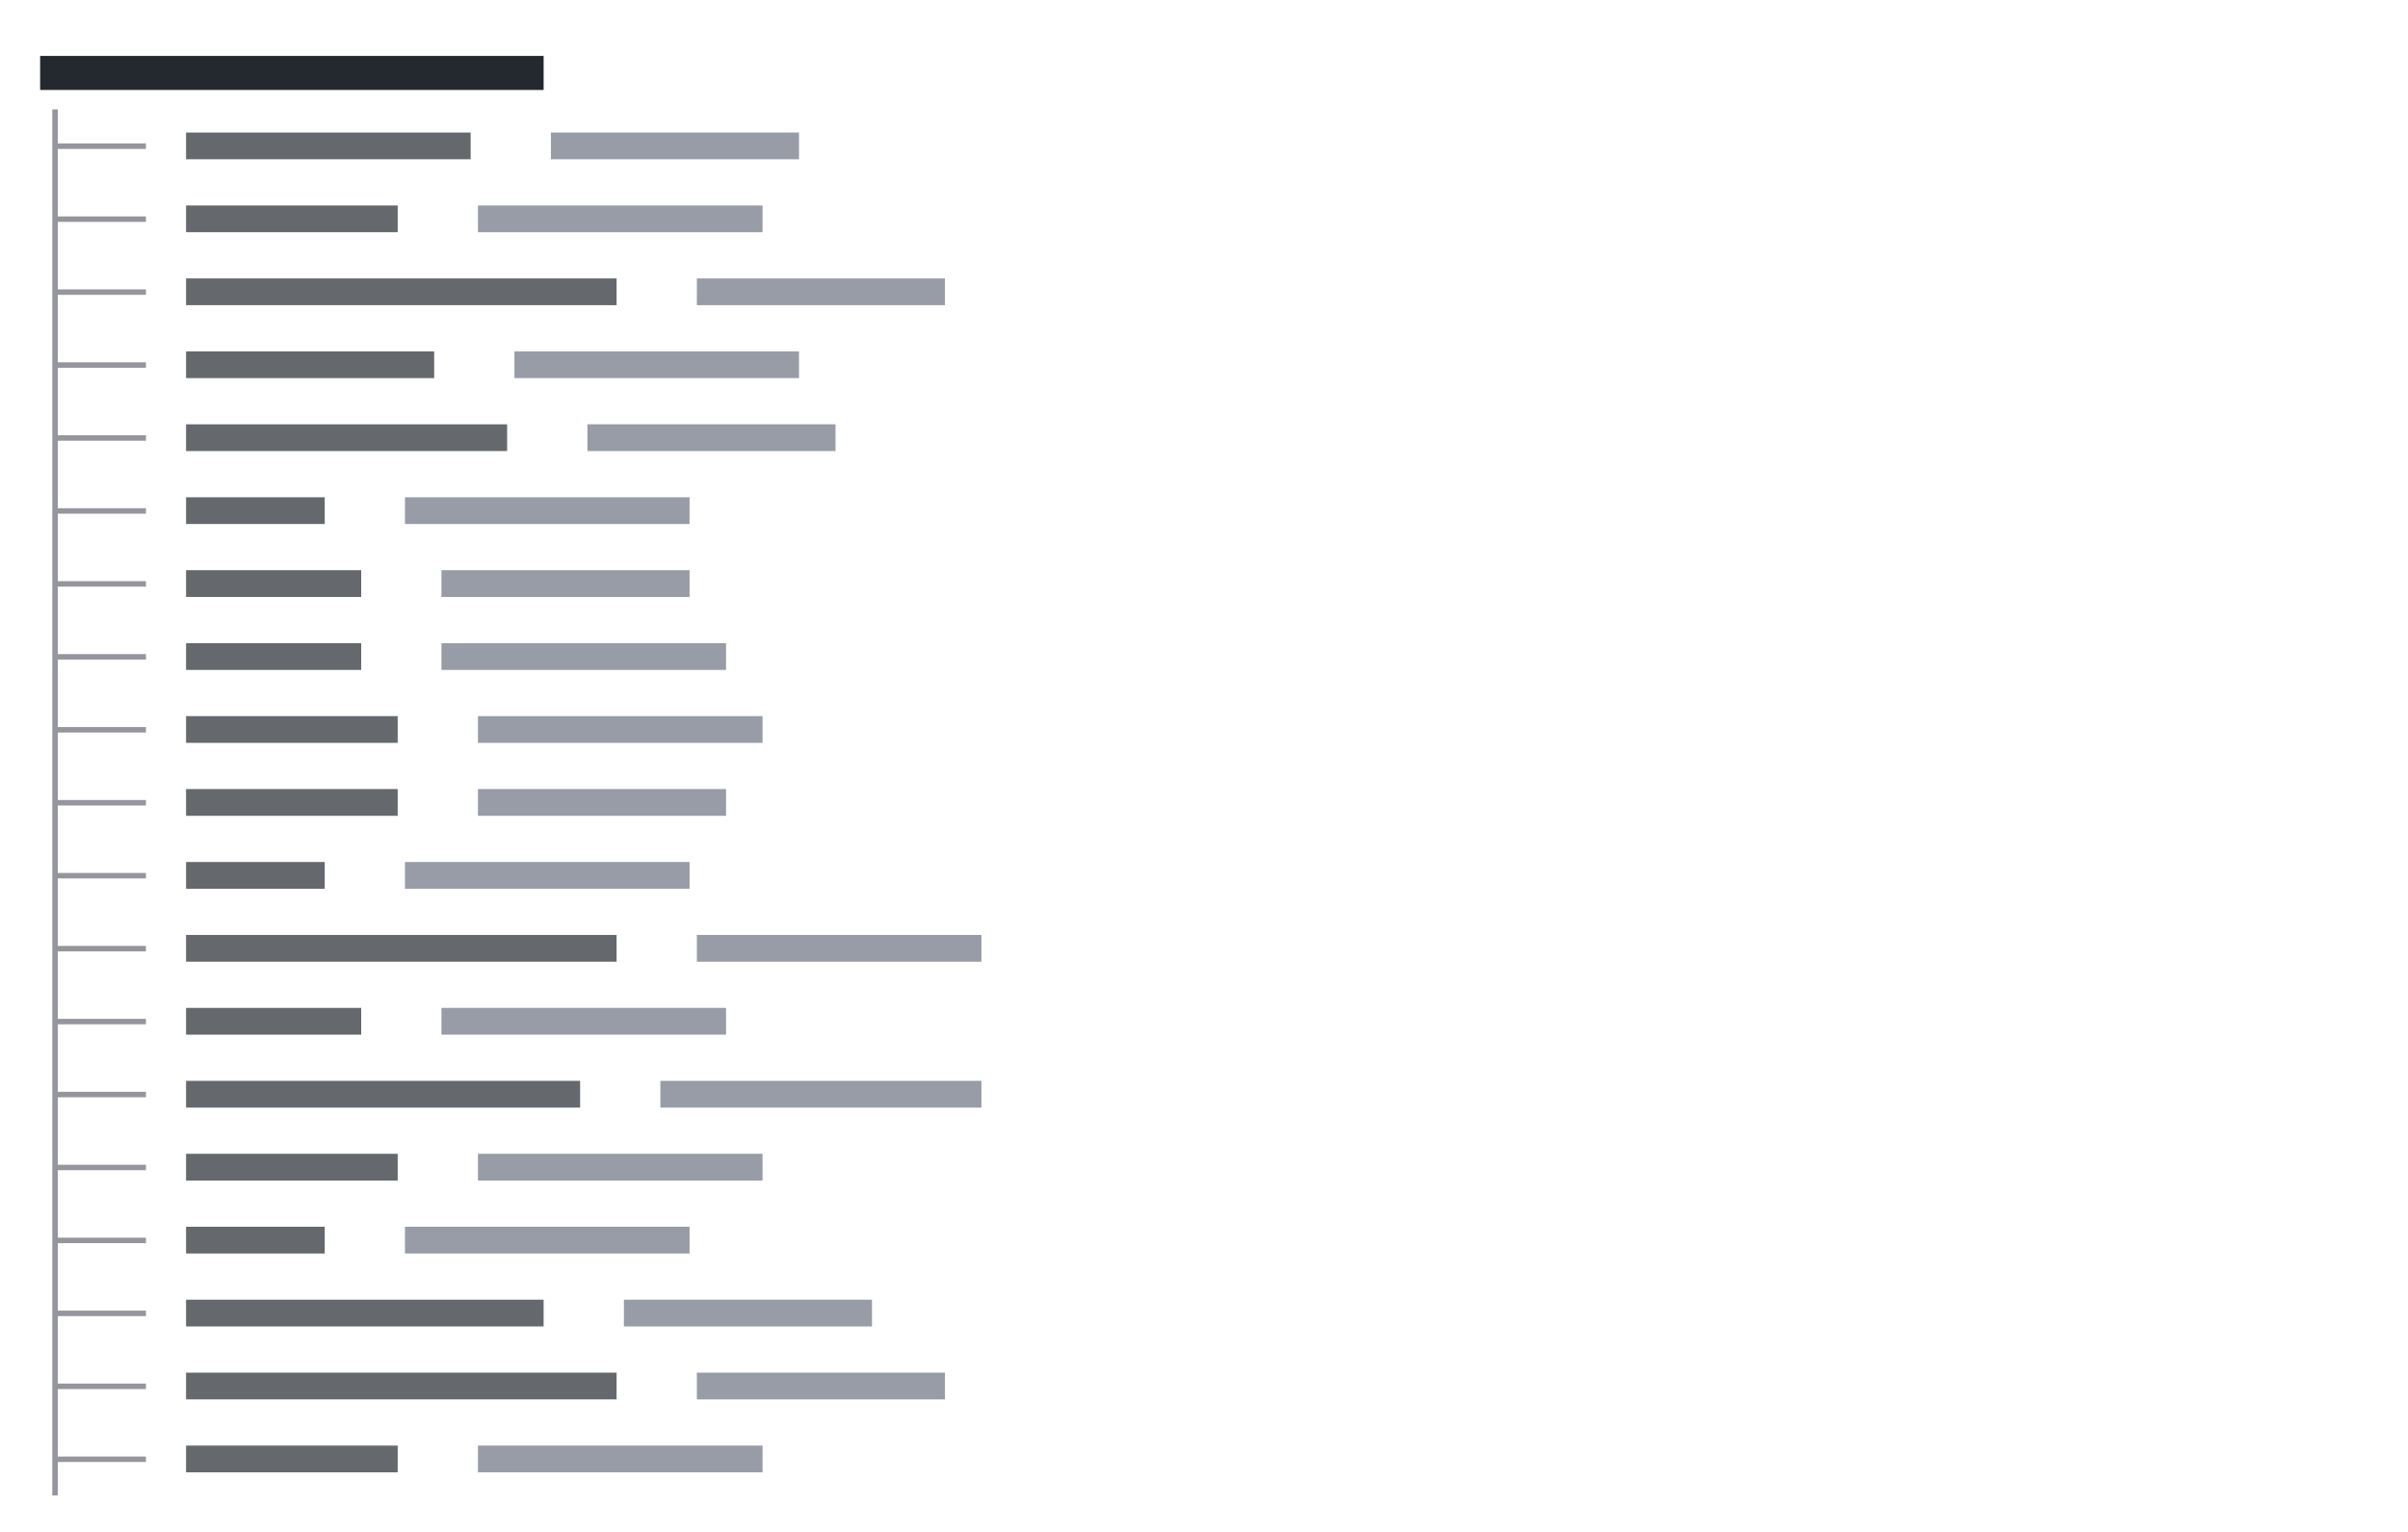
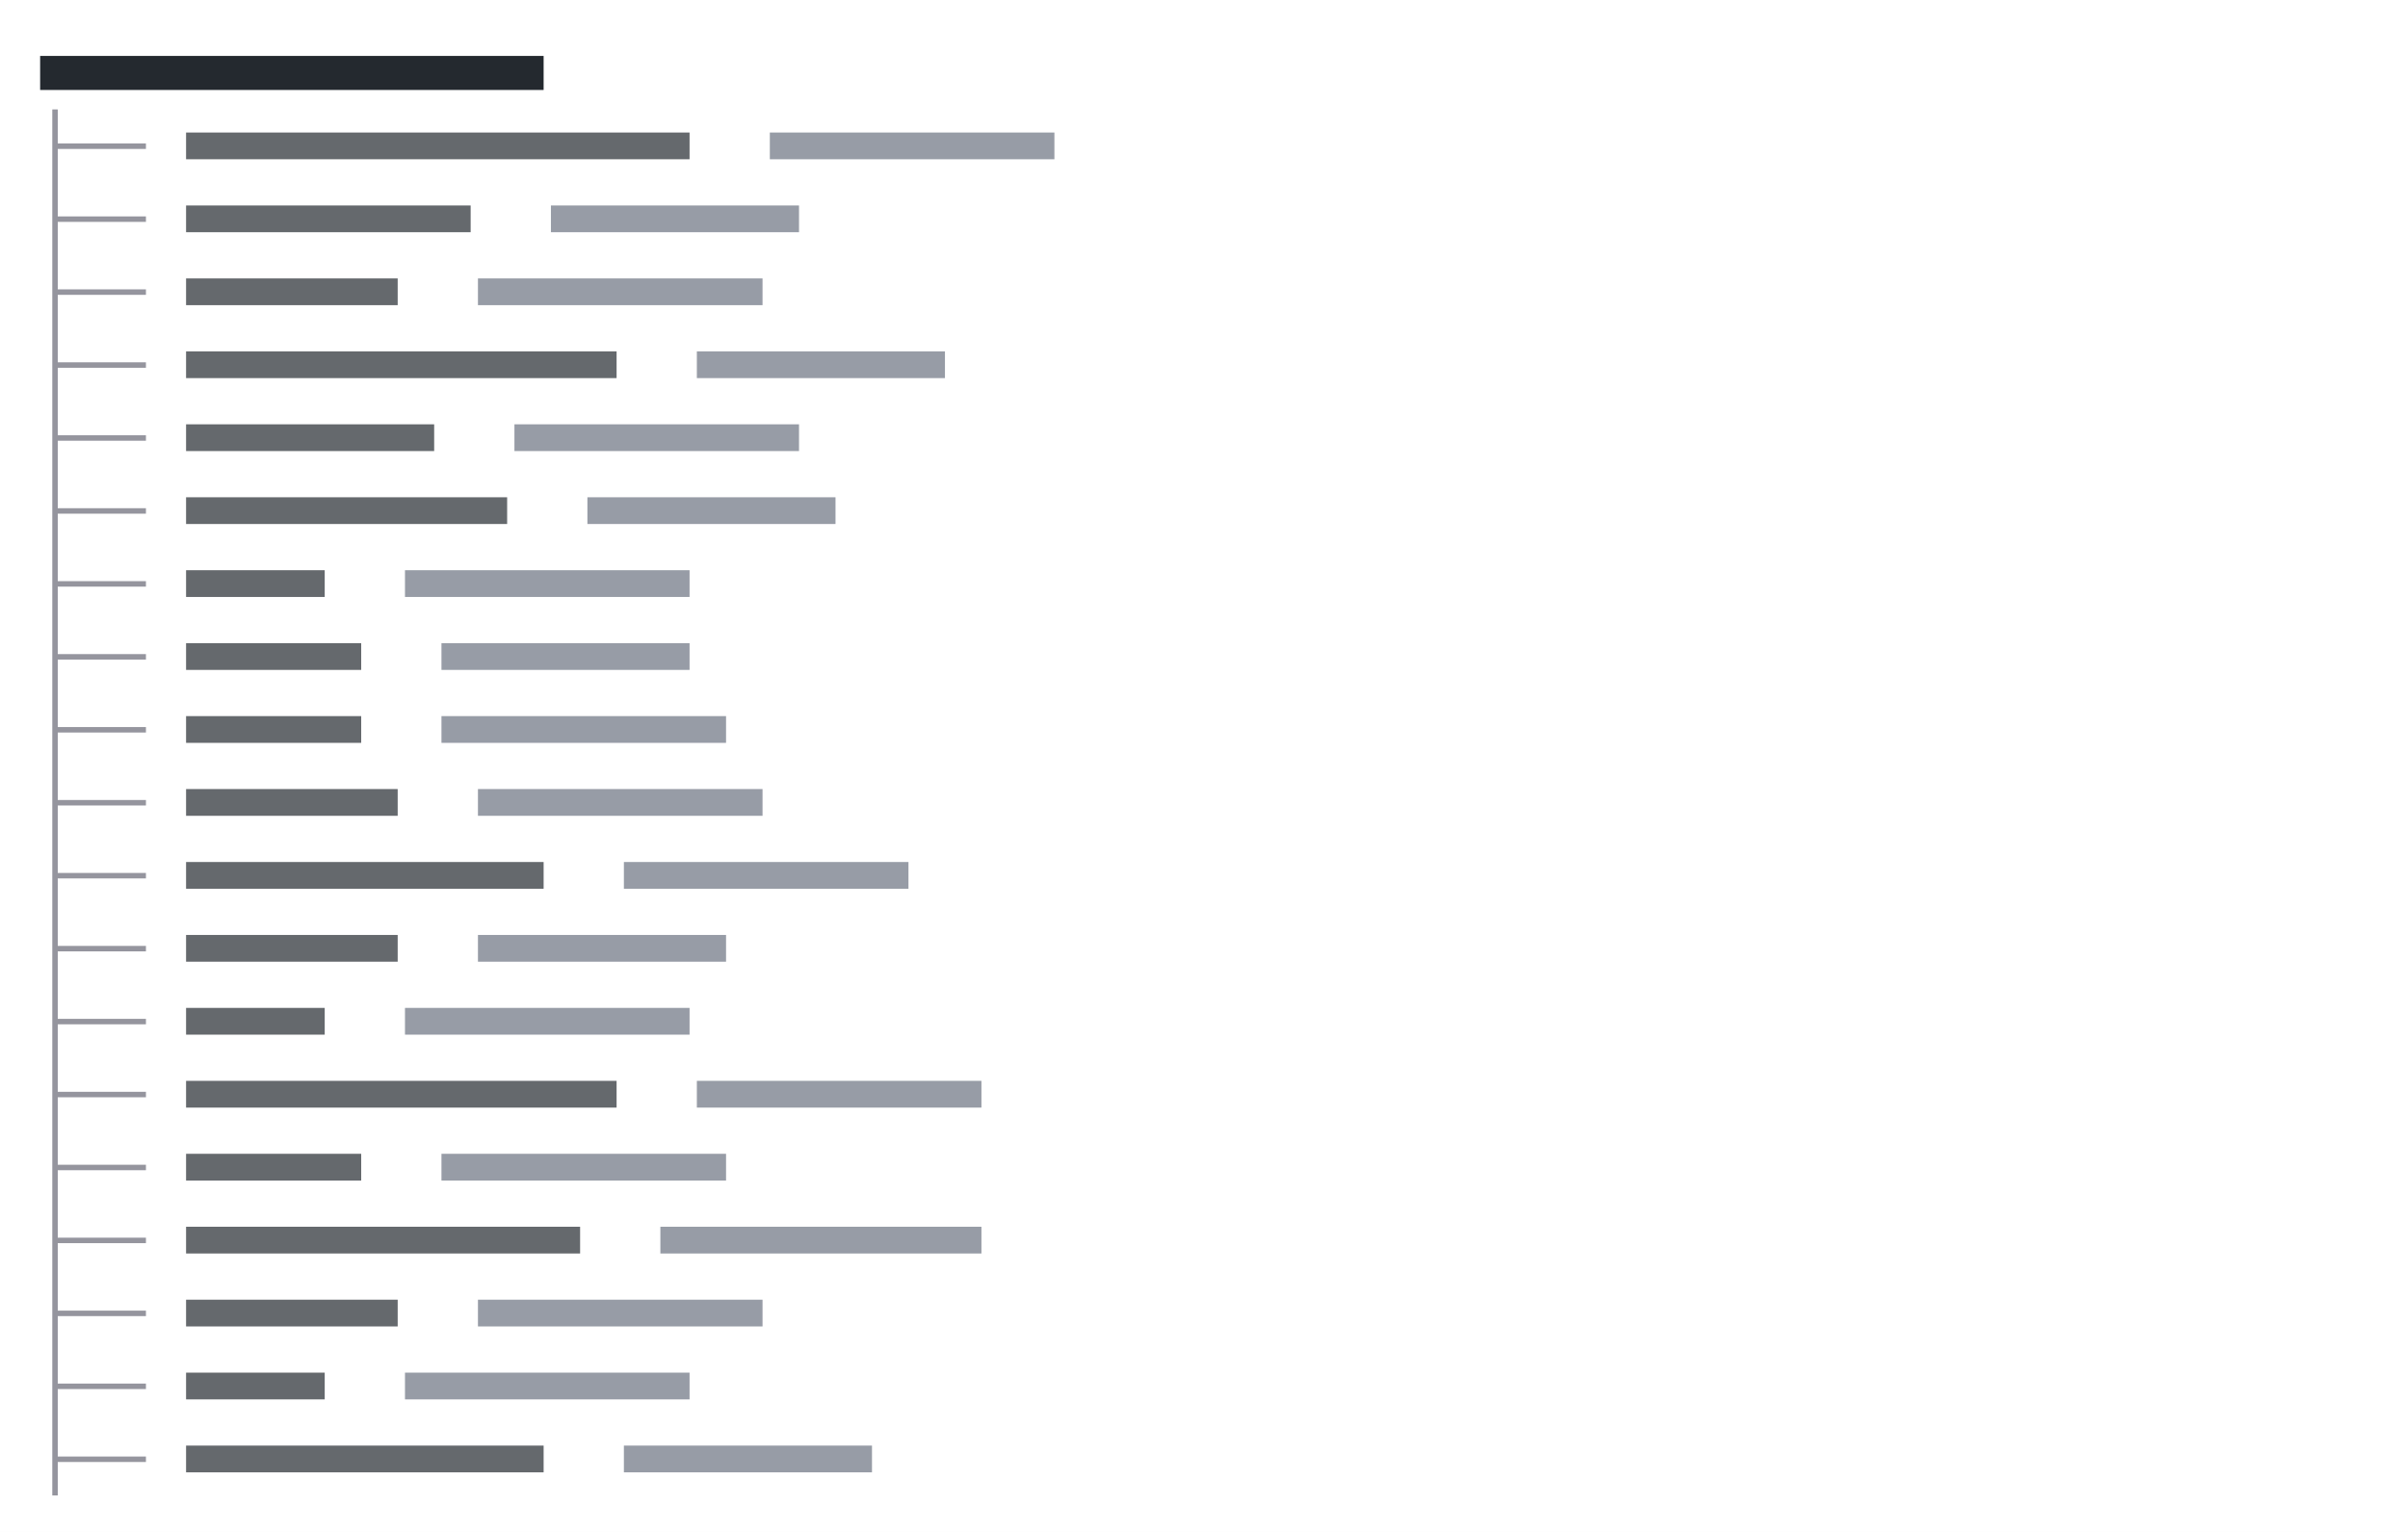
<svg xmlns="http://www.w3.org/2000/svg" viewBox="0 0 396 252" preserveAspectRatio="xMinYMin slice">
  <rect width="100%" height="100%" fill="#ffffff" />
  <g transform="translate(6 6)">
-     <path fill="#24292f" opacity="0.7" d="M24.6 15.8h46.8v4.4h-46.8zM24.6 27.8h34.8v4.4h-34.8zM24.6 39.8h70.8v4.4h-70.8zM24.6 51.8h40.8v4.4h-40.8zM24.6 63.8h52.8v4.4h-52.8zM24.6 75.8h22.8v4.4h-22.8zM24.6 87.8h28.8v4.4h-28.8zM24.6 99.8h28.8v4.4h-28.8zM24.6 111.8h34.8v4.4h-34.8zM24.6 123.8h34.8v4.4h-34.8zM24.6 135.8h22.8v4.4h-22.8zM24.6 147.8h70.8v4.4h-70.8zM24.6 159.8h28.8v4.4h-28.8zM24.6 171.8h64.8v4.4h-64.8zM24.6 183.8h34.8v4.4h-34.8zM24.6 195.8h22.8v4.4h-22.8zM24.6 207.8h58.8v4.4h-58.8zM24.6 219.8h70.8v4.4h-70.8zM24.6 231.8h34.8v4.4h-34.8z" />
+     <path fill="#24292f" opacity="0.7" d="M24.6 15.8h82.8v4.4h-82.8zM24.6 27.8h46.8v4.4h-46.8zM24.6 39.8h34.8v4.4h-34.8zM24.6 51.8h70.8v4.4h-70.8zM24.6 63.8h40.8v4.4h-40.8zM24.6 75.8h52.8v4.4h-52.8zM24.6 87.8h22.8v4.4h-22.8zM24.6 99.8h28.8v4.4h-28.8zM24.6 111.8h28.8v4.4h-28.8zM24.6 123.8h34.8v4.4h-34.8zM24.6 135.8h58.8v4.4h-58.8zM24.6 147.8h34.8v4.4h-34.8zM24.6 159.8h22.8v4.4h-22.8zM24.6 171.8h70.8v4.4h-70.8zM24.6 183.8h28.8v4.4h-28.8zM24.6 195.8h64.8v4.4h-64.8zM24.6 207.8h34.8v4.4h-34.8zM24.6 219.8h22.8v4.4h-22.8zM24.6 231.8h58.8v4.4h-58.8z" />
    <path fill="#24292f" d="M0.6 3.2h82.8v5.6h-82.8z" />
-     <path fill="#6b7280" opacity="0.7" d="M84.6 15.8h40.8v4.4h-40.8zM72.6 27.8h46.8v4.4h-46.8zM108.6 39.8h40.8v4.4h-40.8zM78.6 51.8h46.8v4.4h-46.8zM90.6 63.8h40.8v4.4h-40.8zM60.6 75.8h46.8v4.4h-46.8zM66.6 87.8h40.8v4.4h-40.8zM66.6 99.8h46.8v4.4h-46.8zM72.6 111.8h46.8v4.4h-46.8zM72.6 123.8h40.8v4.4h-40.8zM60.6 135.8h46.8v4.4h-46.8zM108.6 147.8h46.8v4.4h-46.8zM66.6 159.8h46.8v4.4h-46.8zM102.6 171.8h52.8v4.4h-52.8zM72.6 183.8h46.8v4.4h-46.8zM60.6 195.8h46.8v4.4h-46.8zM96.6 207.8h40.8v4.4h-40.8zM108.6 219.8h40.8v4.4h-40.8zM72.6 231.8h46.8v4.4h-46.8z" />
+     <path fill="#6b7280" opacity="0.7" d="M120.6 15.8h46.8v4.4h-46.8zM84.6 27.8h40.8v4.4h-40.8zM72.6 39.8h46.8v4.4h-46.8zM108.6 51.8h40.8v4.4h-40.8zM78.6 63.8h46.8v4.4h-46.8zM90.6 75.8h40.8v4.4h-40.8zM60.6 87.8h46.8v4.4h-46.8zM66.6 99.8h40.8v4.4h-40.8zM66.6 111.8h46.8v4.4h-46.8zM72.6 123.8h46.8v4.4h-46.8zM96.6 135.8h46.8v4.4h-46.8zM72.6 147.8h40.8v4.4h-40.8zM60.6 159.8h46.8v4.4h-46.8zM108.6 171.8h46.8v4.4h-46.8zM66.6 183.8h46.8v4.4h-46.8zM102.6 195.8h52.8v4.4h-52.8zM72.6 207.8h46.8v4.4h-46.8zM60.6 219.8h46.8v4.4h-46.8zM96.6 231.8h40.8v4.4h-40.8z" />
    <path fill="#8a8a94" opacity="0.9" d="M2.6 17.6h3.4v0.9h-3.4zM2.6 12h0.9v6.4h-0.9zM2.6 17.6h0.9v6.4h-0.9zM6 17.6h3.4v0.9h-3.4zM8.6 17.6h3.4v0.9h-3.4zM12 17.6h3.4v0.9h-3.4zM14.6 17.6h3.4v0.9h-3.4zM2.6 29.6h3.4v0.9h-3.4zM2.6 24h0.9v6.4h-0.9zM2.6 29.6h0.9v6.4h-0.9zM6 29.6h3.4v0.9h-3.4zM8.6 29.6h3.4v0.9h-3.4zM12 29.6h3.4v0.9h-3.4zM14.6 29.6h3.4v0.9h-3.4zM2.6 41.6h3.4v0.9h-3.4zM2.6 36h0.9v6.4h-0.9zM2.6 41.6h0.9v6.4h-0.9zM6 41.6h3.4v0.9h-3.4zM8.6 41.6h3.4v0.9h-3.4zM12 41.6h3.4v0.9h-3.4zM14.6 41.6h3.4v0.9h-3.4zM2.6 53.6h3.4v0.9h-3.4zM2.6 48h0.9v6.4h-0.9zM2.6 53.6h0.9v6.4h-0.9zM6 53.6h3.4v0.9h-3.4zM8.6 53.6h3.4v0.9h-3.4zM12 53.6h3.4v0.9h-3.4zM14.6 53.6h3.4v0.9h-3.4zM2.6 65.6h3.4v0.9h-3.4zM2.6 60h0.9v6.4h-0.9zM2.6 65.6h0.9v6.4h-0.9zM6 65.6h3.4v0.9h-3.4zM8.6 65.6h3.4v0.9h-3.4zM12 65.6h3.4v0.9h-3.4zM14.6 65.6h3.4v0.9h-3.4zM2.6 77.6h3.4v0.9h-3.4zM2.6 72h0.9v6.4h-0.9zM2.6 77.6h0.9v6.4h-0.9zM6 77.6h3.4v0.9h-3.4zM8.6 77.6h3.4v0.9h-3.4zM12 77.6h3.4v0.9h-3.4zM14.6 77.6h3.4v0.9h-3.4zM2.6 89.6h3.4v0.9h-3.4zM2.6 84h0.9v6.4h-0.9zM2.6 89.6h0.9v6.4h-0.9zM6 89.6h3.4v0.9h-3.4zM8.6 89.6h3.4v0.9h-3.4zM12 89.6h3.4v0.9h-3.4zM14.6 89.6h3.4v0.9h-3.4zM2.6 101.6h3.4v0.9h-3.4zM2.6 96h0.9v6.4h-0.9zM2.6 101.6h0.9v6.4h-0.9zM6 101.6h3.4v0.9h-3.4zM8.6 101.6h3.4v0.9h-3.4zM12 101.6h3.4v0.9h-3.4zM14.6 101.6h3.4v0.9h-3.4zM2.6 113.6h3.4v0.9h-3.4zM2.6 108h0.9v6.4h-0.9zM2.6 113.6h0.9v6.4h-0.9zM6 113.6h3.4v0.9h-3.4zM8.6 113.6h3.4v0.9h-3.4zM12 113.6h3.4v0.9h-3.4zM14.6 113.6h3.4v0.9h-3.4zM2.6 125.6h3.4v0.9h-3.4zM2.6 120h0.9v6.4h-0.9zM2.6 125.6h0.9v6.4h-0.9zM6 125.6h3.4v0.9h-3.4zM8.6 125.6h3.4v0.9h-3.4zM12 125.6h3.4v0.9h-3.4zM14.6 125.6h3.4v0.9h-3.4zM2.6 137.6h3.4v0.9h-3.4zM2.6 132h0.9v6.4h-0.9zM2.6 137.6h0.9v6.4h-0.9zM6 137.6h3.4v0.9h-3.4zM8.6 137.6h3.4v0.9h-3.4zM12 137.6h3.4v0.9h-3.4zM14.6 137.6h3.4v0.9h-3.4zM2.6 149.6h3.4v0.9h-3.4zM2.6 144h0.9v6.4h-0.9zM2.6 149.6h0.9v6.4h-0.9zM6 149.6h3.4v0.9h-3.4zM8.6 149.6h3.4v0.9h-3.4zM12 149.6h3.4v0.9h-3.4zM14.6 149.6h3.4v0.9h-3.4zM2.6 161.6h3.4v0.9h-3.4zM2.6 156h0.9v6.4h-0.9zM2.6 161.6h0.9v6.4h-0.9zM6 161.6h3.4v0.9h-3.4zM8.6 161.6h3.4v0.9h-3.4zM12 161.6h3.4v0.9h-3.4zM14.6 161.6h3.4v0.9h-3.4zM2.6 173.6h3.4v0.9h-3.4zM2.6 168h0.9v6.4h-0.9zM2.6 173.6h0.9v6.4h-0.9zM6 173.6h3.4v0.9h-3.4zM8.6 173.6h3.4v0.9h-3.4zM12 173.6h3.4v0.9h-3.4zM14.6 173.6h3.4v0.9h-3.4zM2.6 185.6h3.4v0.9h-3.4zM2.6 180h0.9v6.4h-0.9zM2.6 185.6h0.9v6.4h-0.9zM6 185.6h3.4v0.9h-3.4zM8.6 185.6h3.4v0.9h-3.4zM12 185.6h3.4v0.9h-3.4zM14.6 185.6h3.4v0.9h-3.4zM2.6 197.6h3.4v0.9h-3.4zM2.6 192h0.9v6.4h-0.9zM2.6 197.6h0.9v6.4h-0.9zM6 197.6h3.4v0.9h-3.4zM8.6 197.6h3.4v0.9h-3.4zM12 197.6h3.4v0.9h-3.4zM14.6 197.6h3.4v0.9h-3.4zM2.6 209.6h3.4v0.9h-3.4zM2.6 204h0.9v6.4h-0.9zM2.6 209.6h0.9v6.4h-0.9zM6 209.6h3.4v0.9h-3.4zM8.6 209.6h3.4v0.9h-3.4zM12 209.6h3.4v0.9h-3.4zM14.6 209.6h3.4v0.9h-3.4zM2.6 221.6h3.4v0.9h-3.4zM2.6 216h0.9v6.4h-0.9zM2.6 221.6h0.9v6.4h-0.9zM6 221.6h3.4v0.9h-3.4zM8.6 221.6h3.4v0.9h-3.4zM12 221.6h3.4v0.9h-3.4zM14.6 221.6h3.4v0.9h-3.4zM2.6 233.6h3.4v0.9h-3.4zM2.6 228h0.9v6.4h-0.9zM2.6 233.6h0.9v6.4h-0.9zM6 233.6h3.4v0.9h-3.4zM8.6 233.6h3.4v0.9h-3.4zM12 233.6h3.4v0.9h-3.4zM14.6 233.6h3.4v0.9h-3.4z" />
  </g>
</svg>
